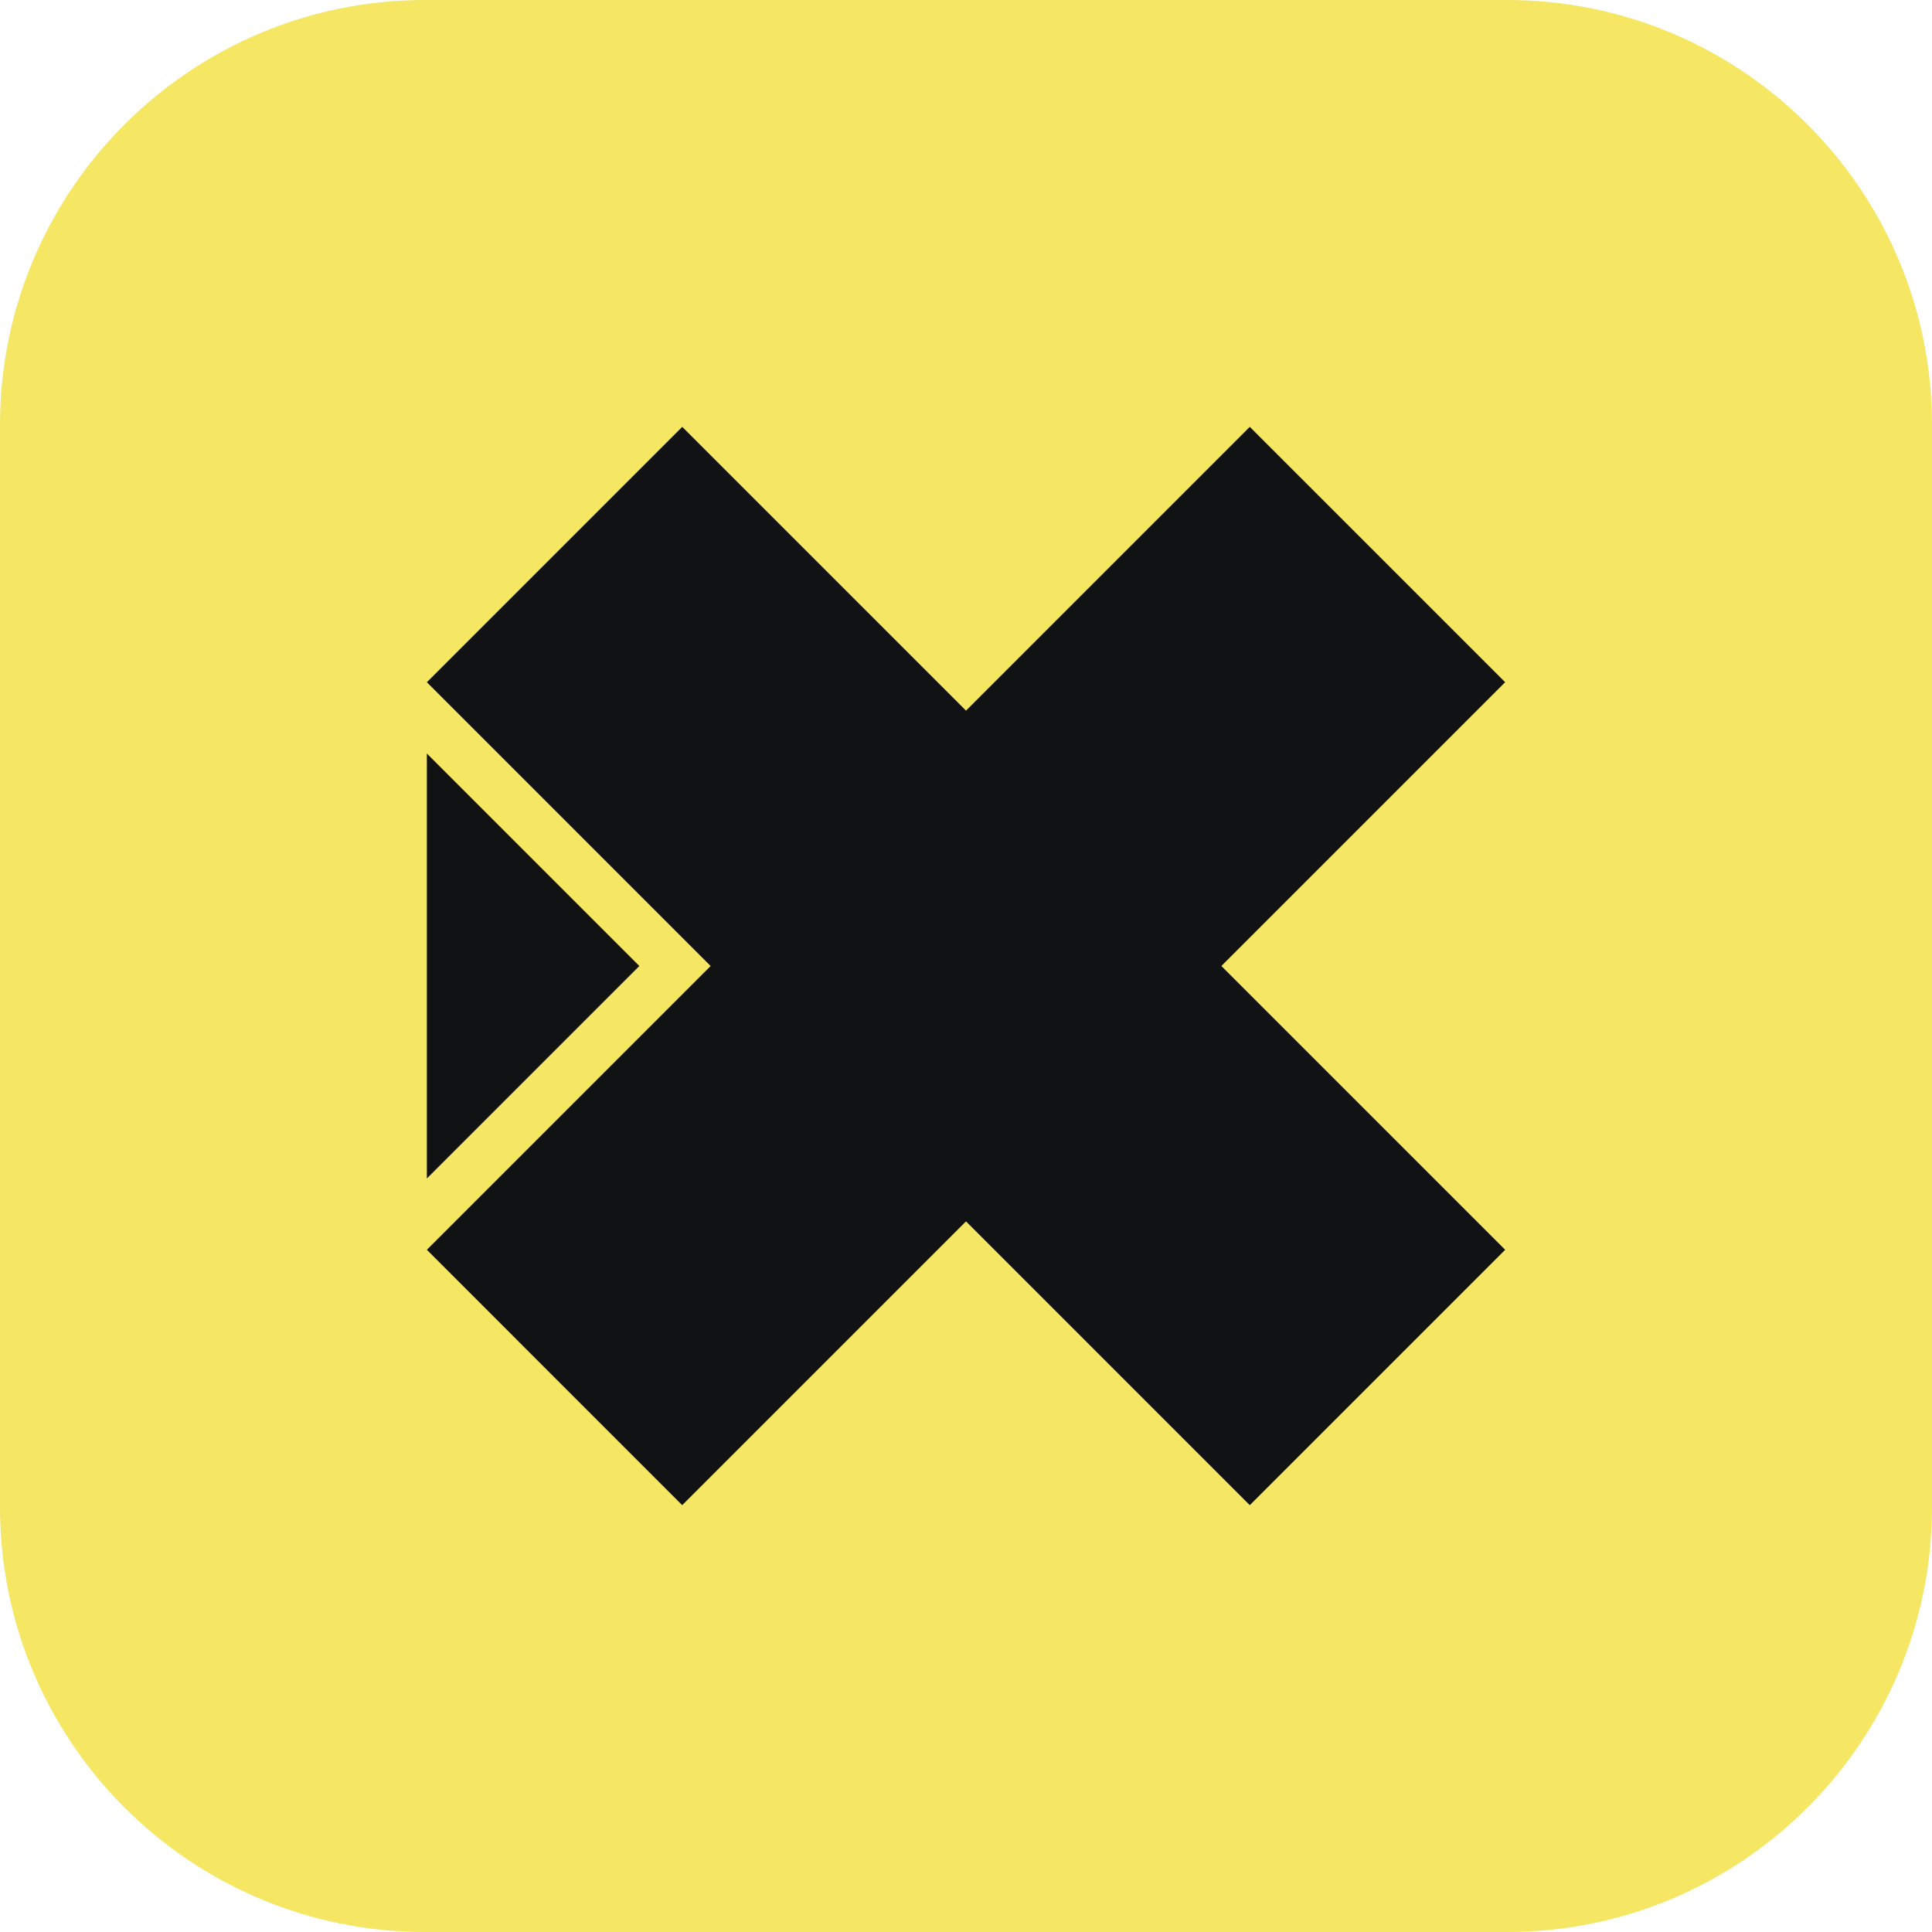
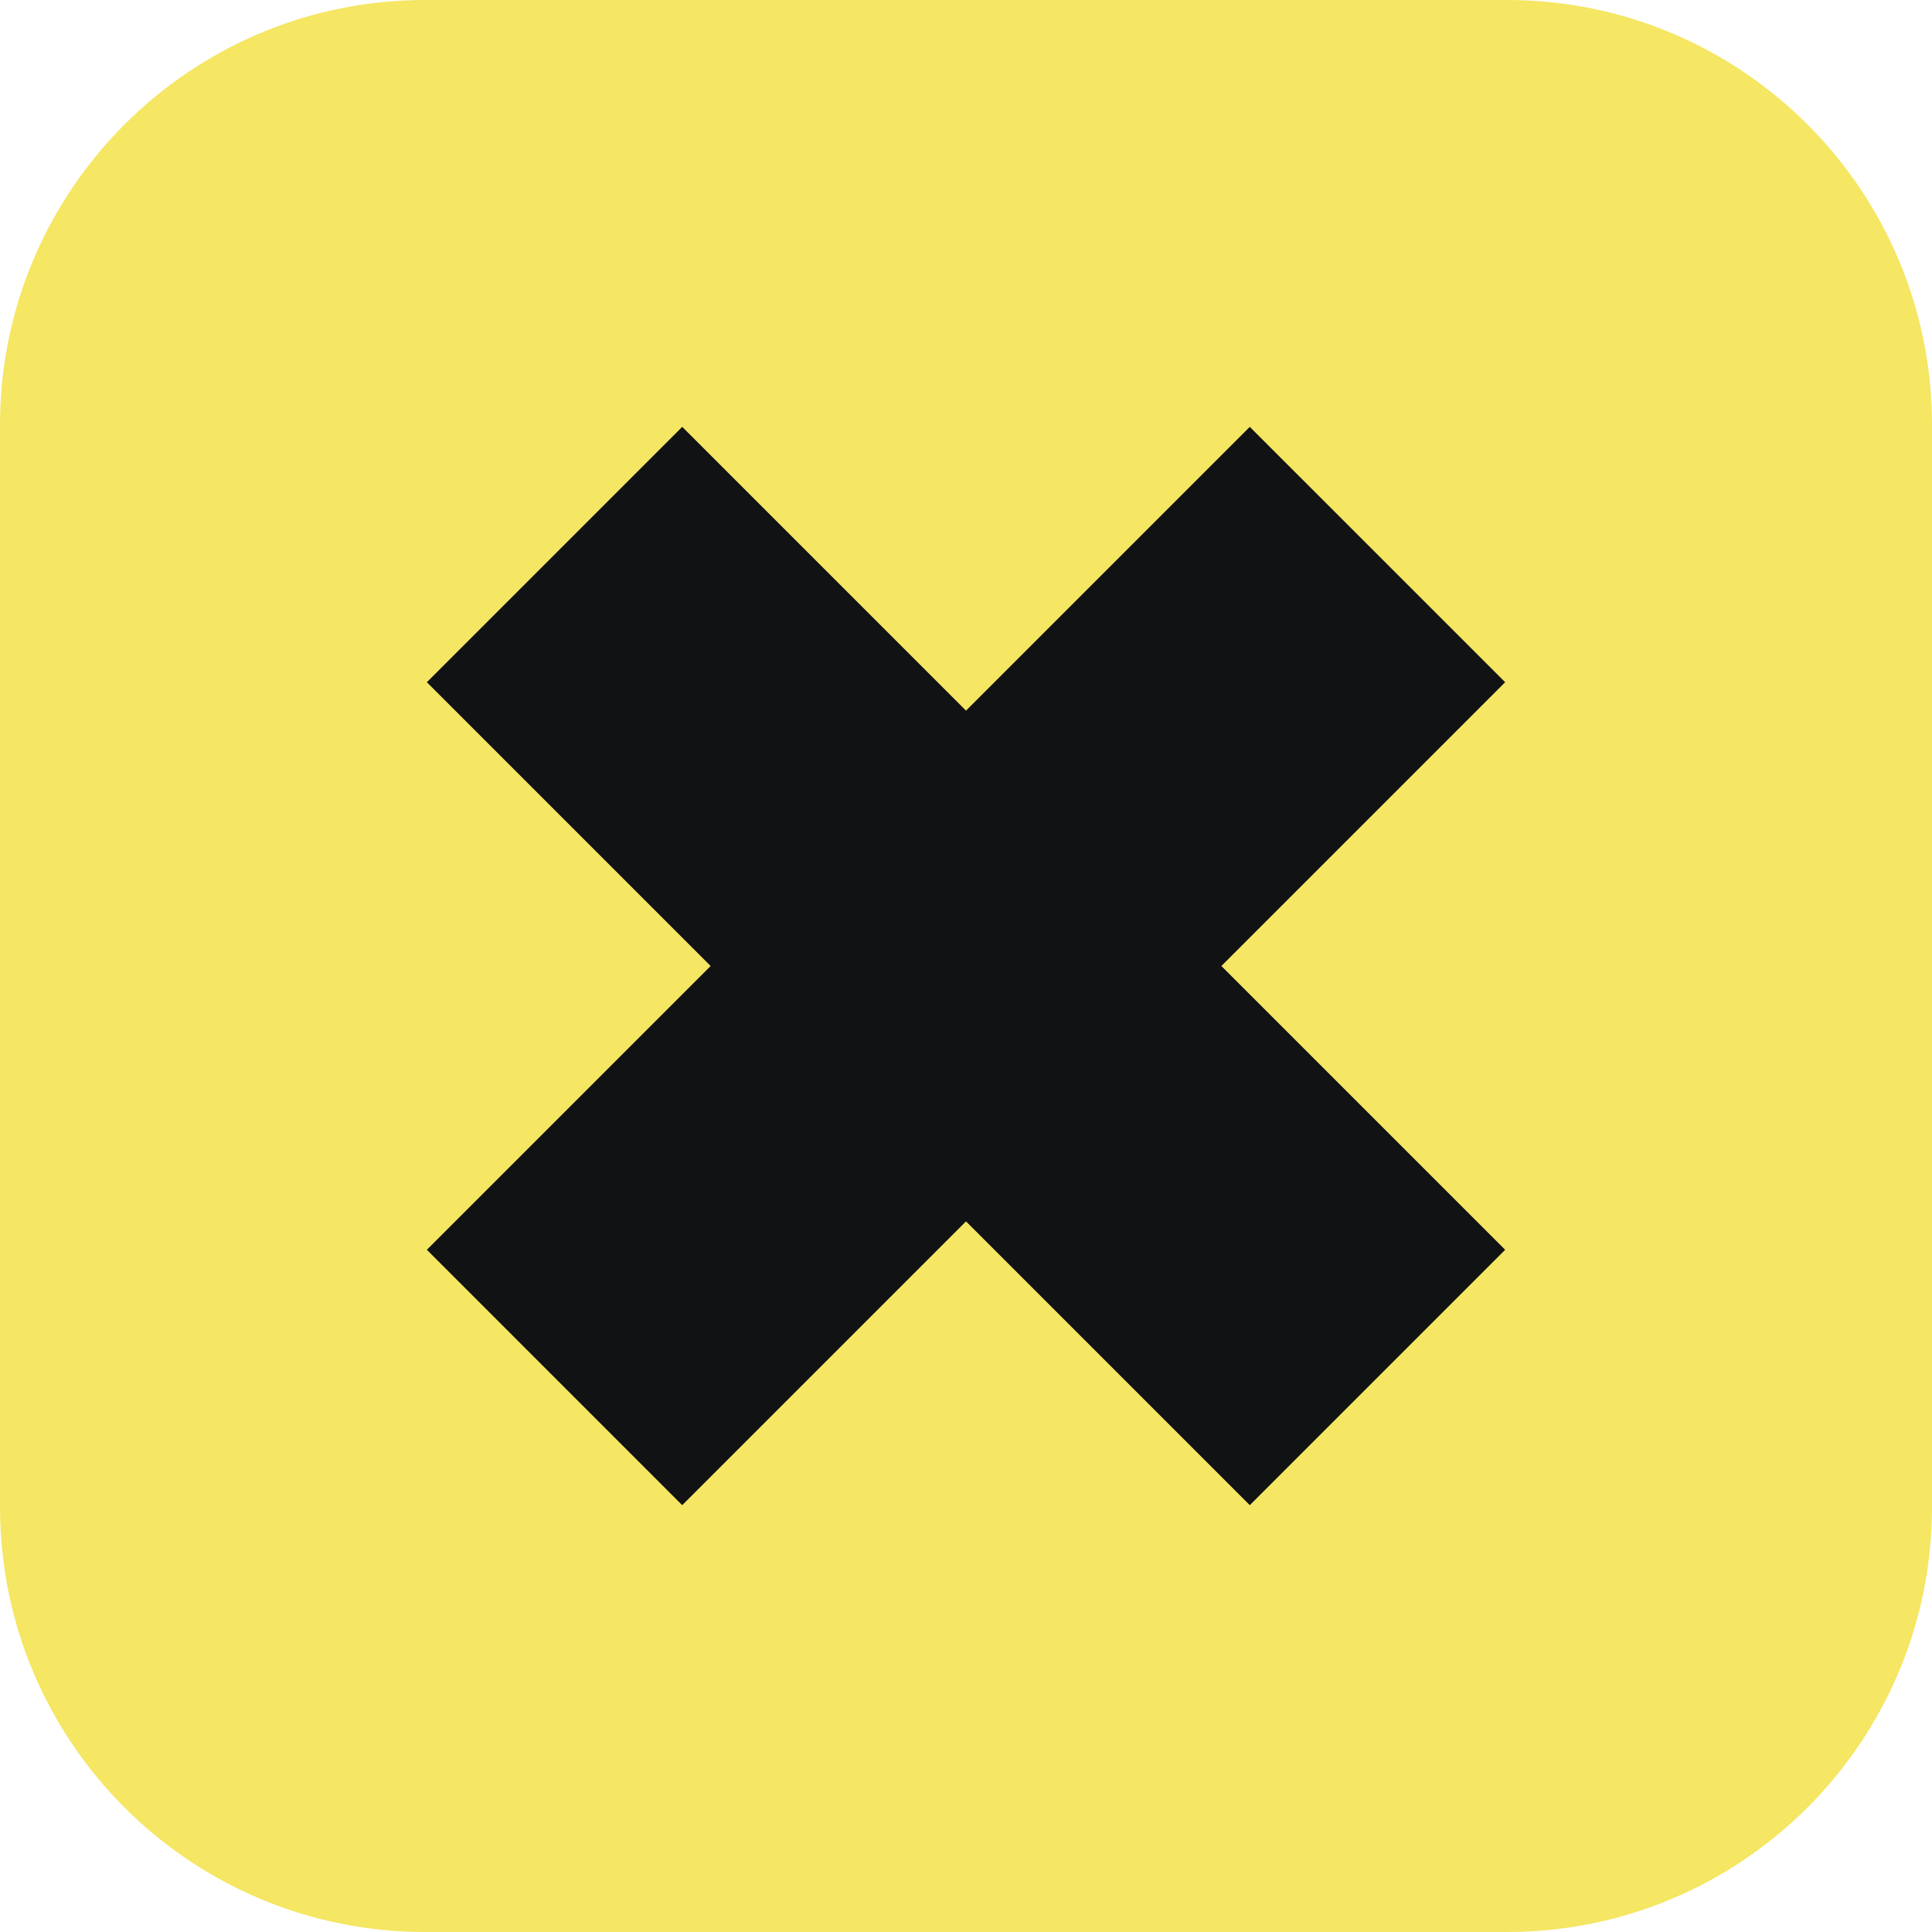
<svg xmlns="http://www.w3.org/2000/svg" width="512" height="512" viewBox="0 0 512 512">
  <rect width="512" height="512" rx="112.64" fill="#F5E663" />
  <g fill="#111214" transform="translate(87.04 87.04) scale(0.5140328)">
    <polygon points="606.66 182.39 475 50.74 328.7 197.04 182.39 50.74 50.74 182.39 197.04 328.7 50.74 475 182.39 606.66 328.7 460.35 475 606.66 606.66 475 460.35 328.7 606.66 182.39" />
-     <polygon points="50.74 219.15 50.74 438.24 160.28 328.7 50.74 219.15" />
  </g>
</svg>
